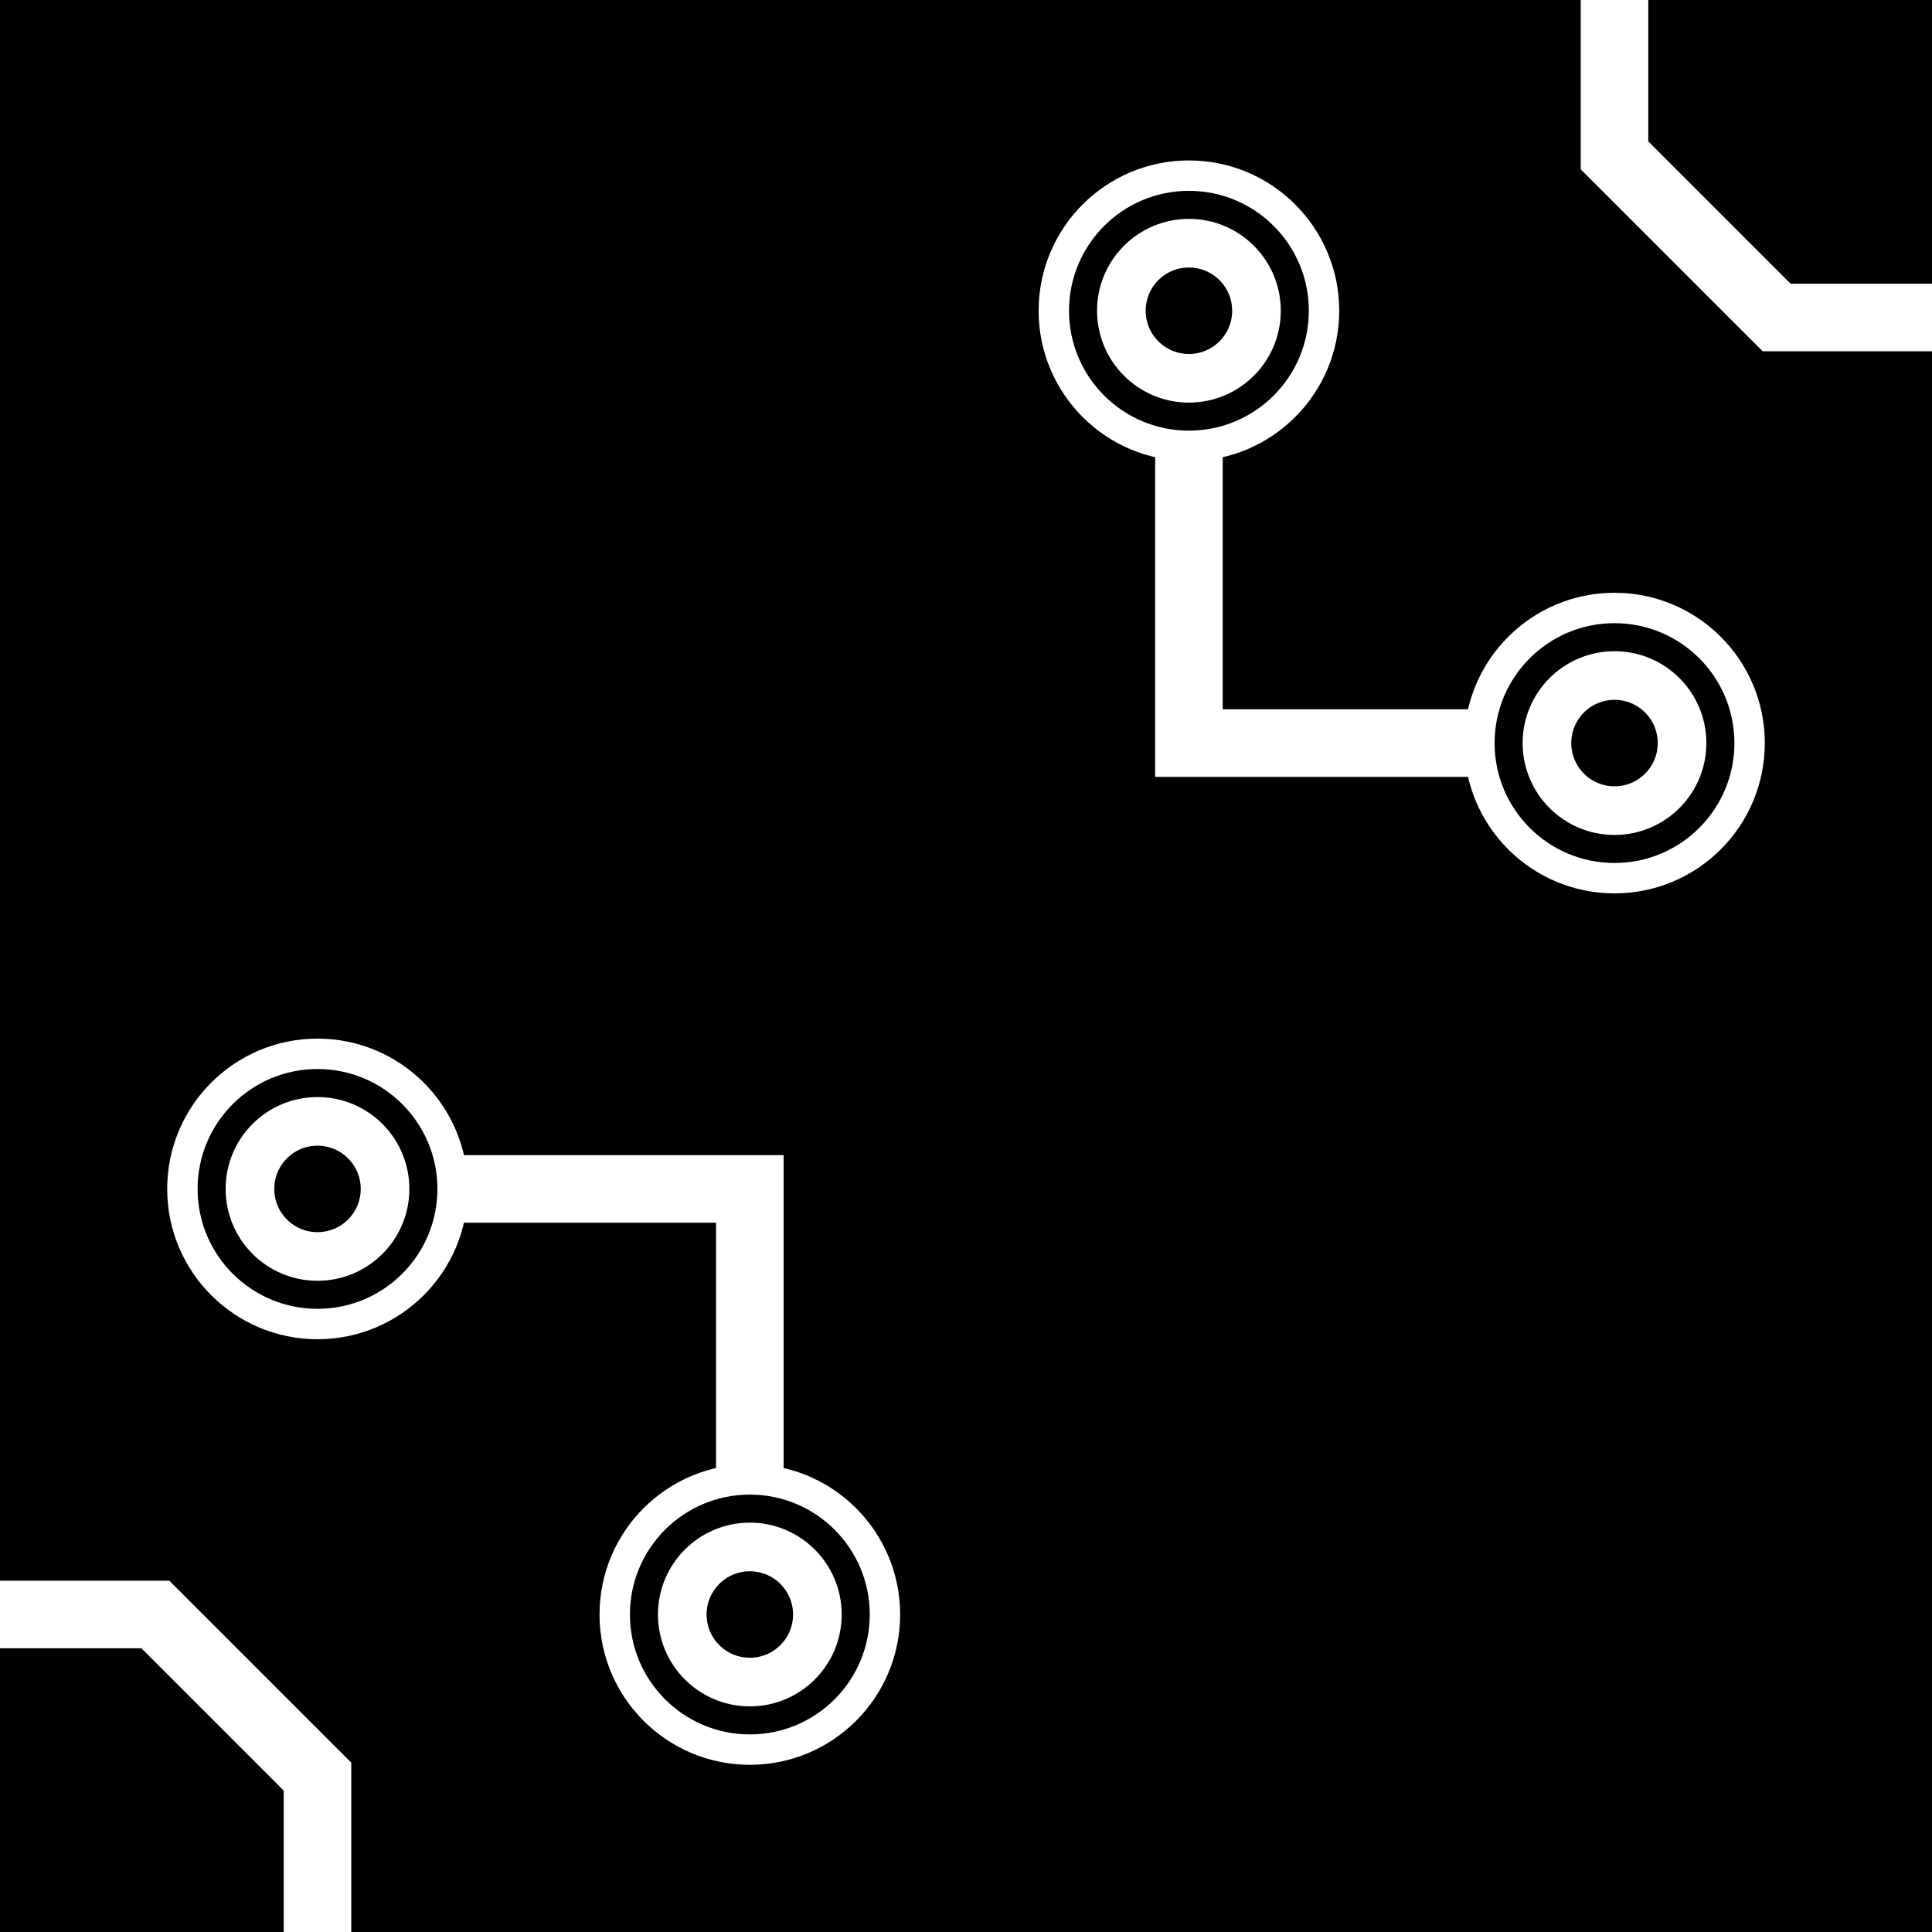
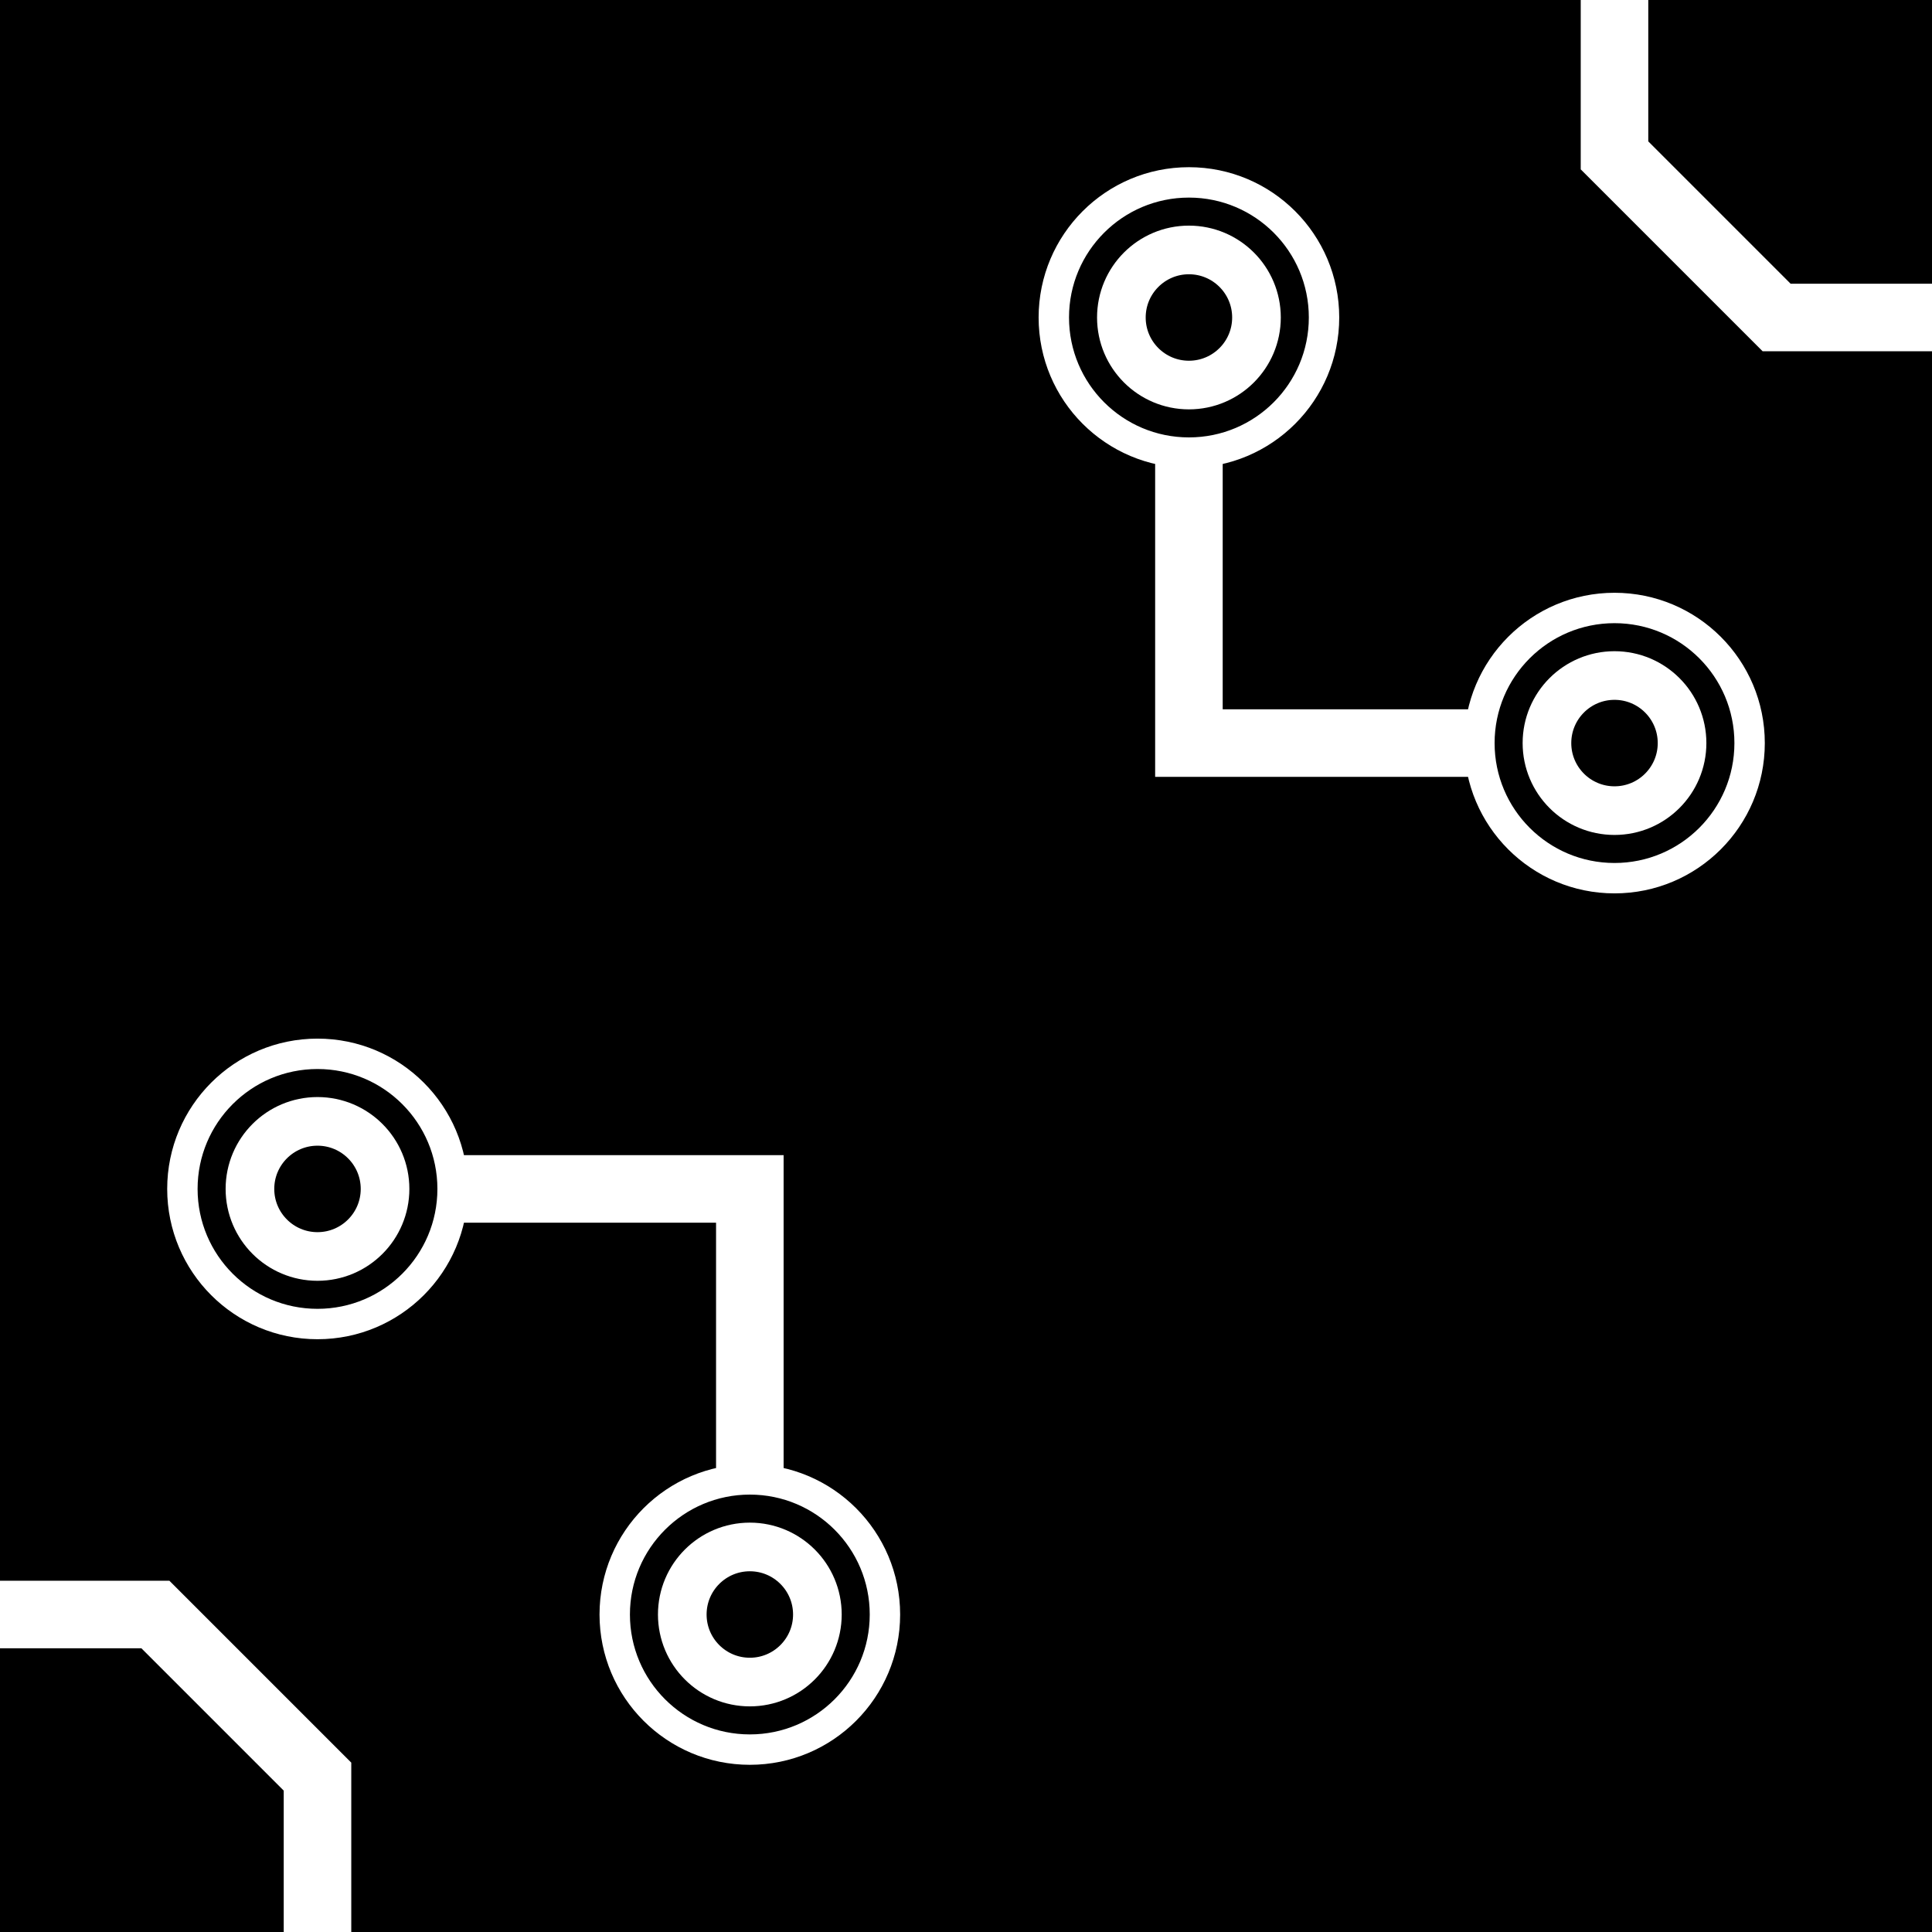
<svg xmlns="http://www.w3.org/2000/svg" width="256" height="256" viewBox="0 0 143 143" version="1.1" id="svg_tile_60B">
  <defs id="defs">
    <marker viewBox="0 0 20 20" markerWidth="20" markerHeight="20" refX="10" refY="10" orient="auto" id="term">
      <circle cx="10" cy="10" r="2" style="fill:black;stroke:white;stroke-width:0.45" />
      <circle cx="10" cy="10" r="1" style="fill:black;stroke:white;stroke-width:0.72" />
    </marker>
  </defs>
  <path style="fill:black;fill-opacity:1;stroke:none" d="M 0 0 H 143 V 143 H 0 Z" id="tile_bg" />
  <g style="fill:none;stroke:white;stroke-opacity:1;stroke-width:5">
    <path id="wire_2" d="M 143.0  23.5 H 131.5 L 119.5  11.5 V   0.0" />
    <path id="wire_1" d="M   0.0 119.5 H  11.5 L  23.5 131.5 V 143.0" />
-     <path id="wire_F" d="M  88.0  23.0 V  55.0 H 119.5" marker-start="url(#term)" marker-end="url(#term)" />
+     <path id="wire_F" d="M  88.0  23.5 V  55.0 H 119.5" marker-start="url(#term)" marker-end="url(#term)" />
    <path id="wire_G" d="M  23.5  88.0 H  55.5 V 119.5" marker-start="url(#term)" marker-end="url(#term)" />
  </g>
</svg>
